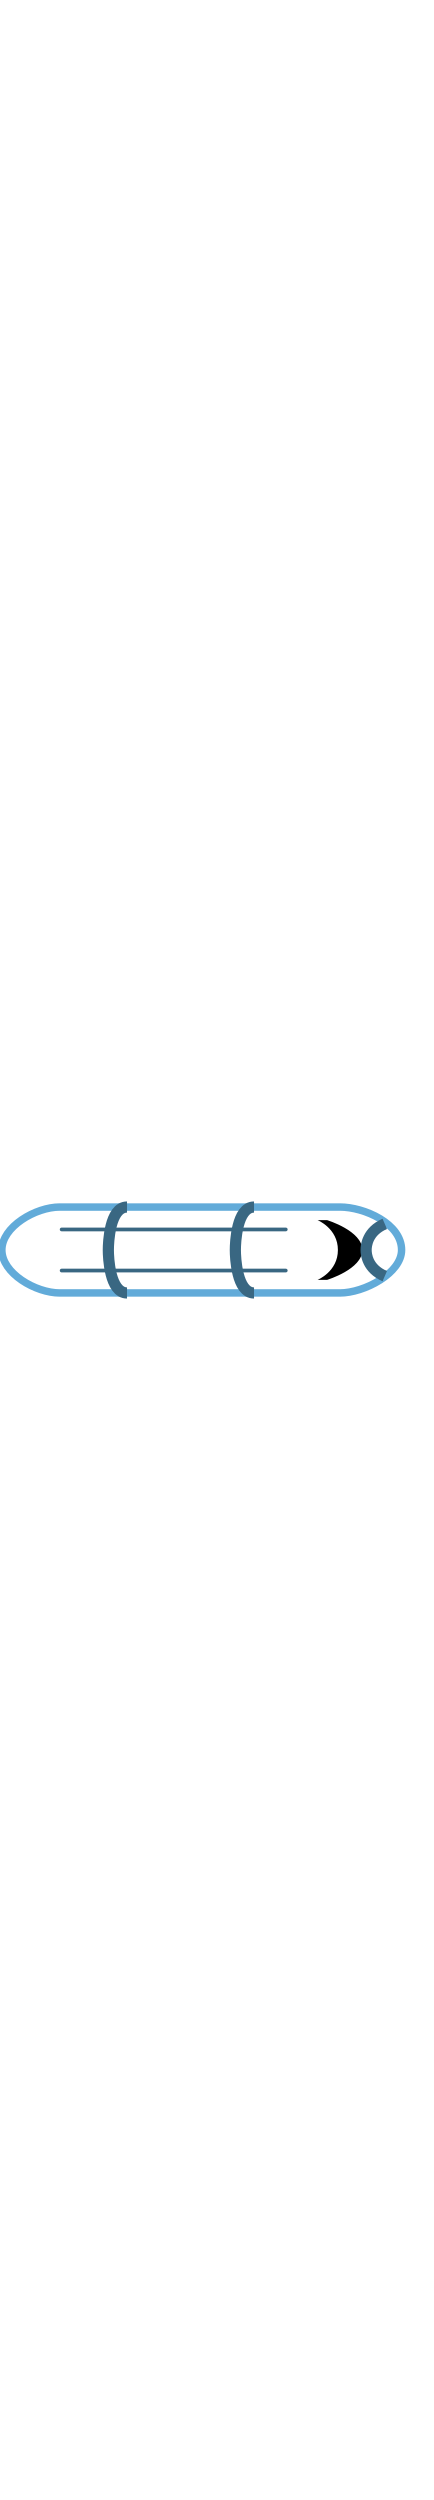
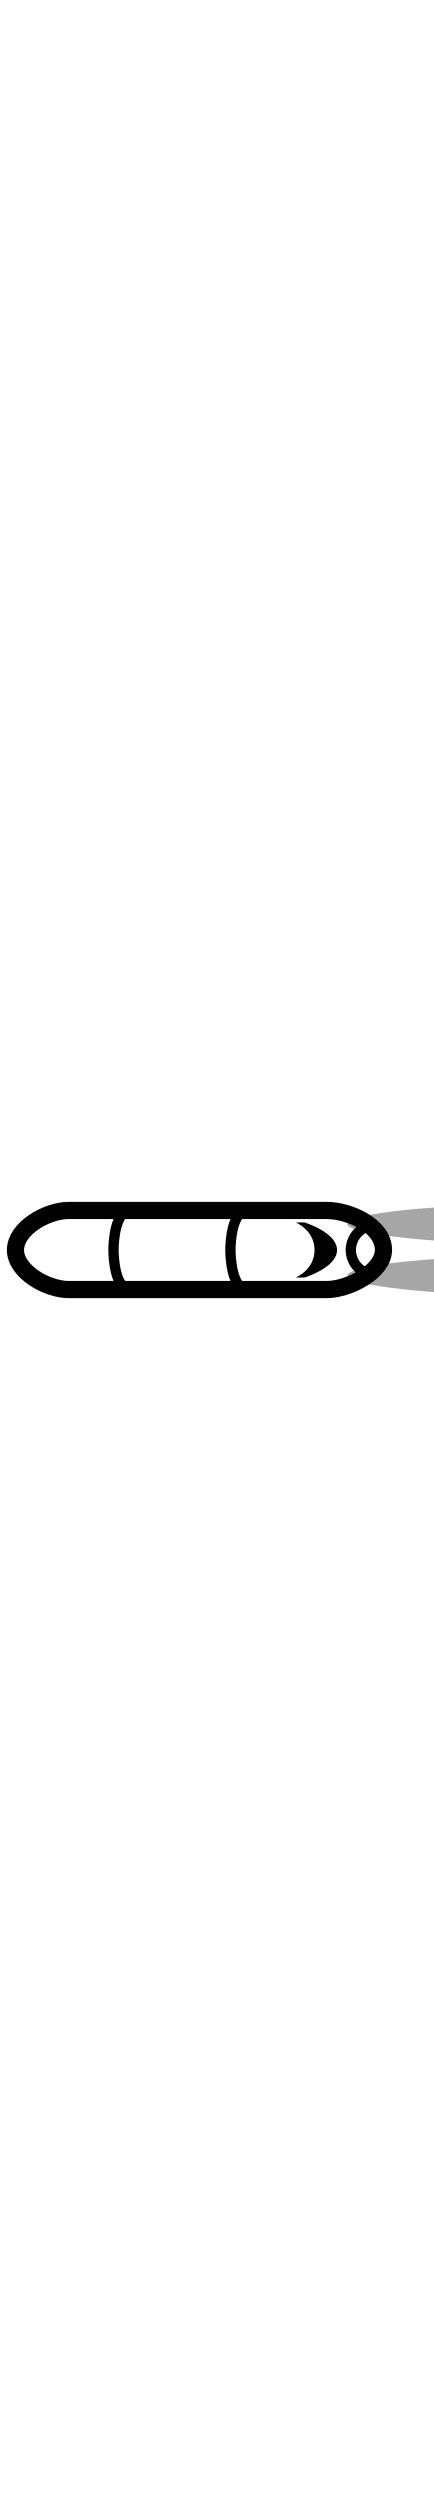
- <svg xmlns="http://www.w3.org/2000/svg" width="26" height="150" viewBox="0 0 116 24" fill="none">
+ <svg xmlns="http://www.w3.org/2000/svg" width="26" height="150" viewBox="-4 0 126 24" fill="none">
  <g transform="translate(0, 25) rotate(-90)">
-     <path d="M13 .5c3.072 0 5.94 2.183 8.073 5.297C23.197 8.9 24.5 12.803 24.5 16v75c0 3.22-1.099 7.38-3.116 10.727-2.022 3.355-4.889 5.773-8.384 5.773-3.05 0-5.919-2.404-8.063-5.783C2.807 98.36 1.5 94.202 1.5 91V16c0-3.197 1.303-7.1 3.427-10.203C7.06 2.683 9.928.5 13 .5Z" stroke="#62abd9" stroke-width="2" />
-     <path transform="translate (0 -83) scale(1 2)" d="M21 85.273V84s-2.214 2.727-8 2.727S5 84 5 84v1.273S7.857 90 13 90s8-4.727 8-4.727Z" fill="currentColor" />
-     <path d="M7 16.5a.5.5 0 0 1 1 0v60a.5.5 0 0 1-1 0v-60Zm11 0a.5.5 0 0 1 1 0v60a.5.5 0 0 1-1 0v-60Z" fill="#396782" />
-     <path d="M20 103c-2-4.627-5.783-5-7-5-1.217 0-5 .373-7 5m18.5-35c0-4.627-9.5-5-11.5-5s-11.5.373-11.5 5m23-34c0-4.627-9.5-5-11.5-5s-11.5.373-11.5 5" stroke="#396782" stroke-width="3" />
+     <path d="M13 .5c3.072 0 5.94 2.183 8.073 5.297C23.197 8.9 24.5 12.803 24.5 16v75c0 3.22-1.099 7.38-3.116 10.727-2.022 3.355-4.889 5.773-8.384 5.773-3.05 0-5.919-2.404-8.063-5.783C2.807 98.36 1.5 94.202 1.5 91V16c0-3.197 1.303-7.1 3.427-10.203C7.06 2.683 9.928.5 13 .5Z" stroke="currentColor" stroke-width="5" />
+     <path fill="currentColor" transform="translate (0 -86) scale(1 2)" d="M21 85.273V84s-2.214 2.727-8 2.727S5 84 5 84v1.273S7.857 90 13 90s8-4.727 8-4.727Z" />
+     <path d="M20 103c-2-4.627-5.783-5-7-5-1.217 0-5 .373-7 5m18.5-35c0-4.627-9.5-5-11.5-5s-11.5.373-11.5 5m23-34c0-4.627-9.5-5-11.5-5s-11.5.373-11.5 5" stroke="currentColor" stroke-width="3" />
+     <path opacity=".35" d="M11 139.4C11 125.35 8.937 97 5.5 97 2.462 97 0 125.35 0 139.4c0 6.36 2.462 10.6 5.5 10.6s5.5-5.03 5.5-10.6Z" fill="currentColor" />
+     <path opacity=".35" d="M26 139.4c0-14.05-2.063-42.4-5.5-42.4-3.038 0-5.5 28.35-5.5 42.4 0 6.36 2.462 10.6 5.5 10.6s5.5-5.03 5.5-10.6Z" fill="currentColor" />
  </g>
  <defs>
    </defs>
</svg>
